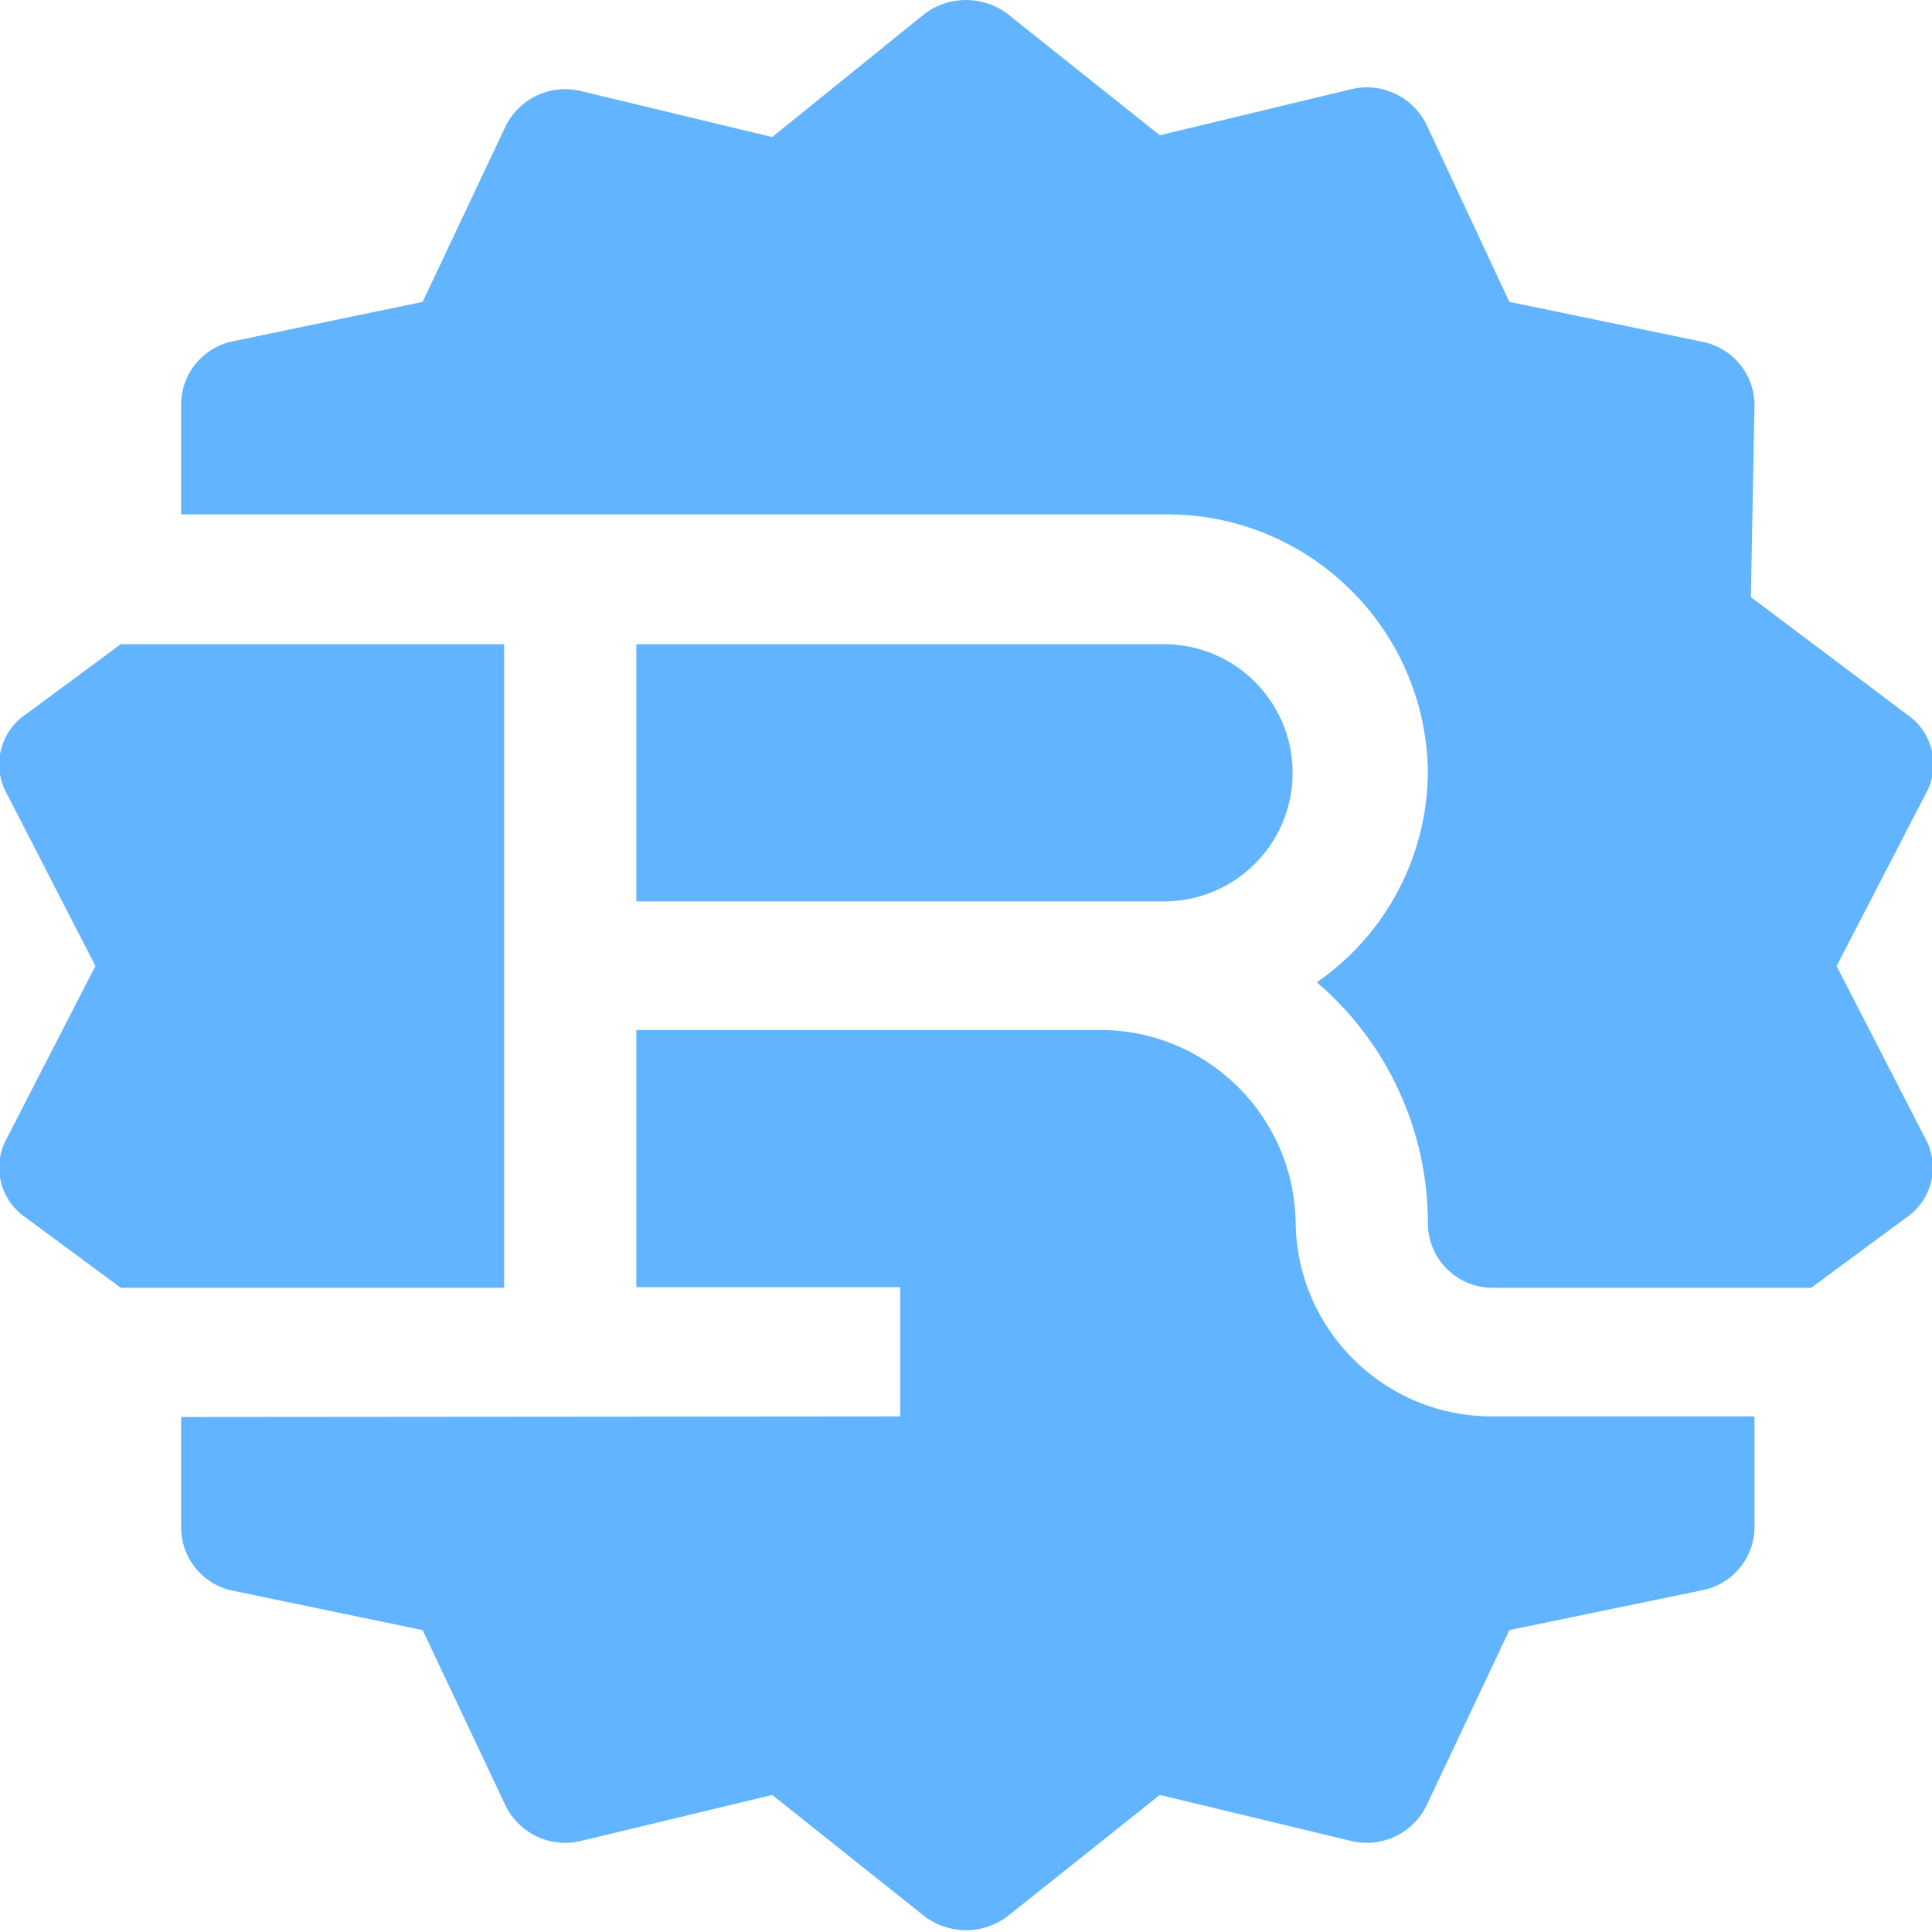
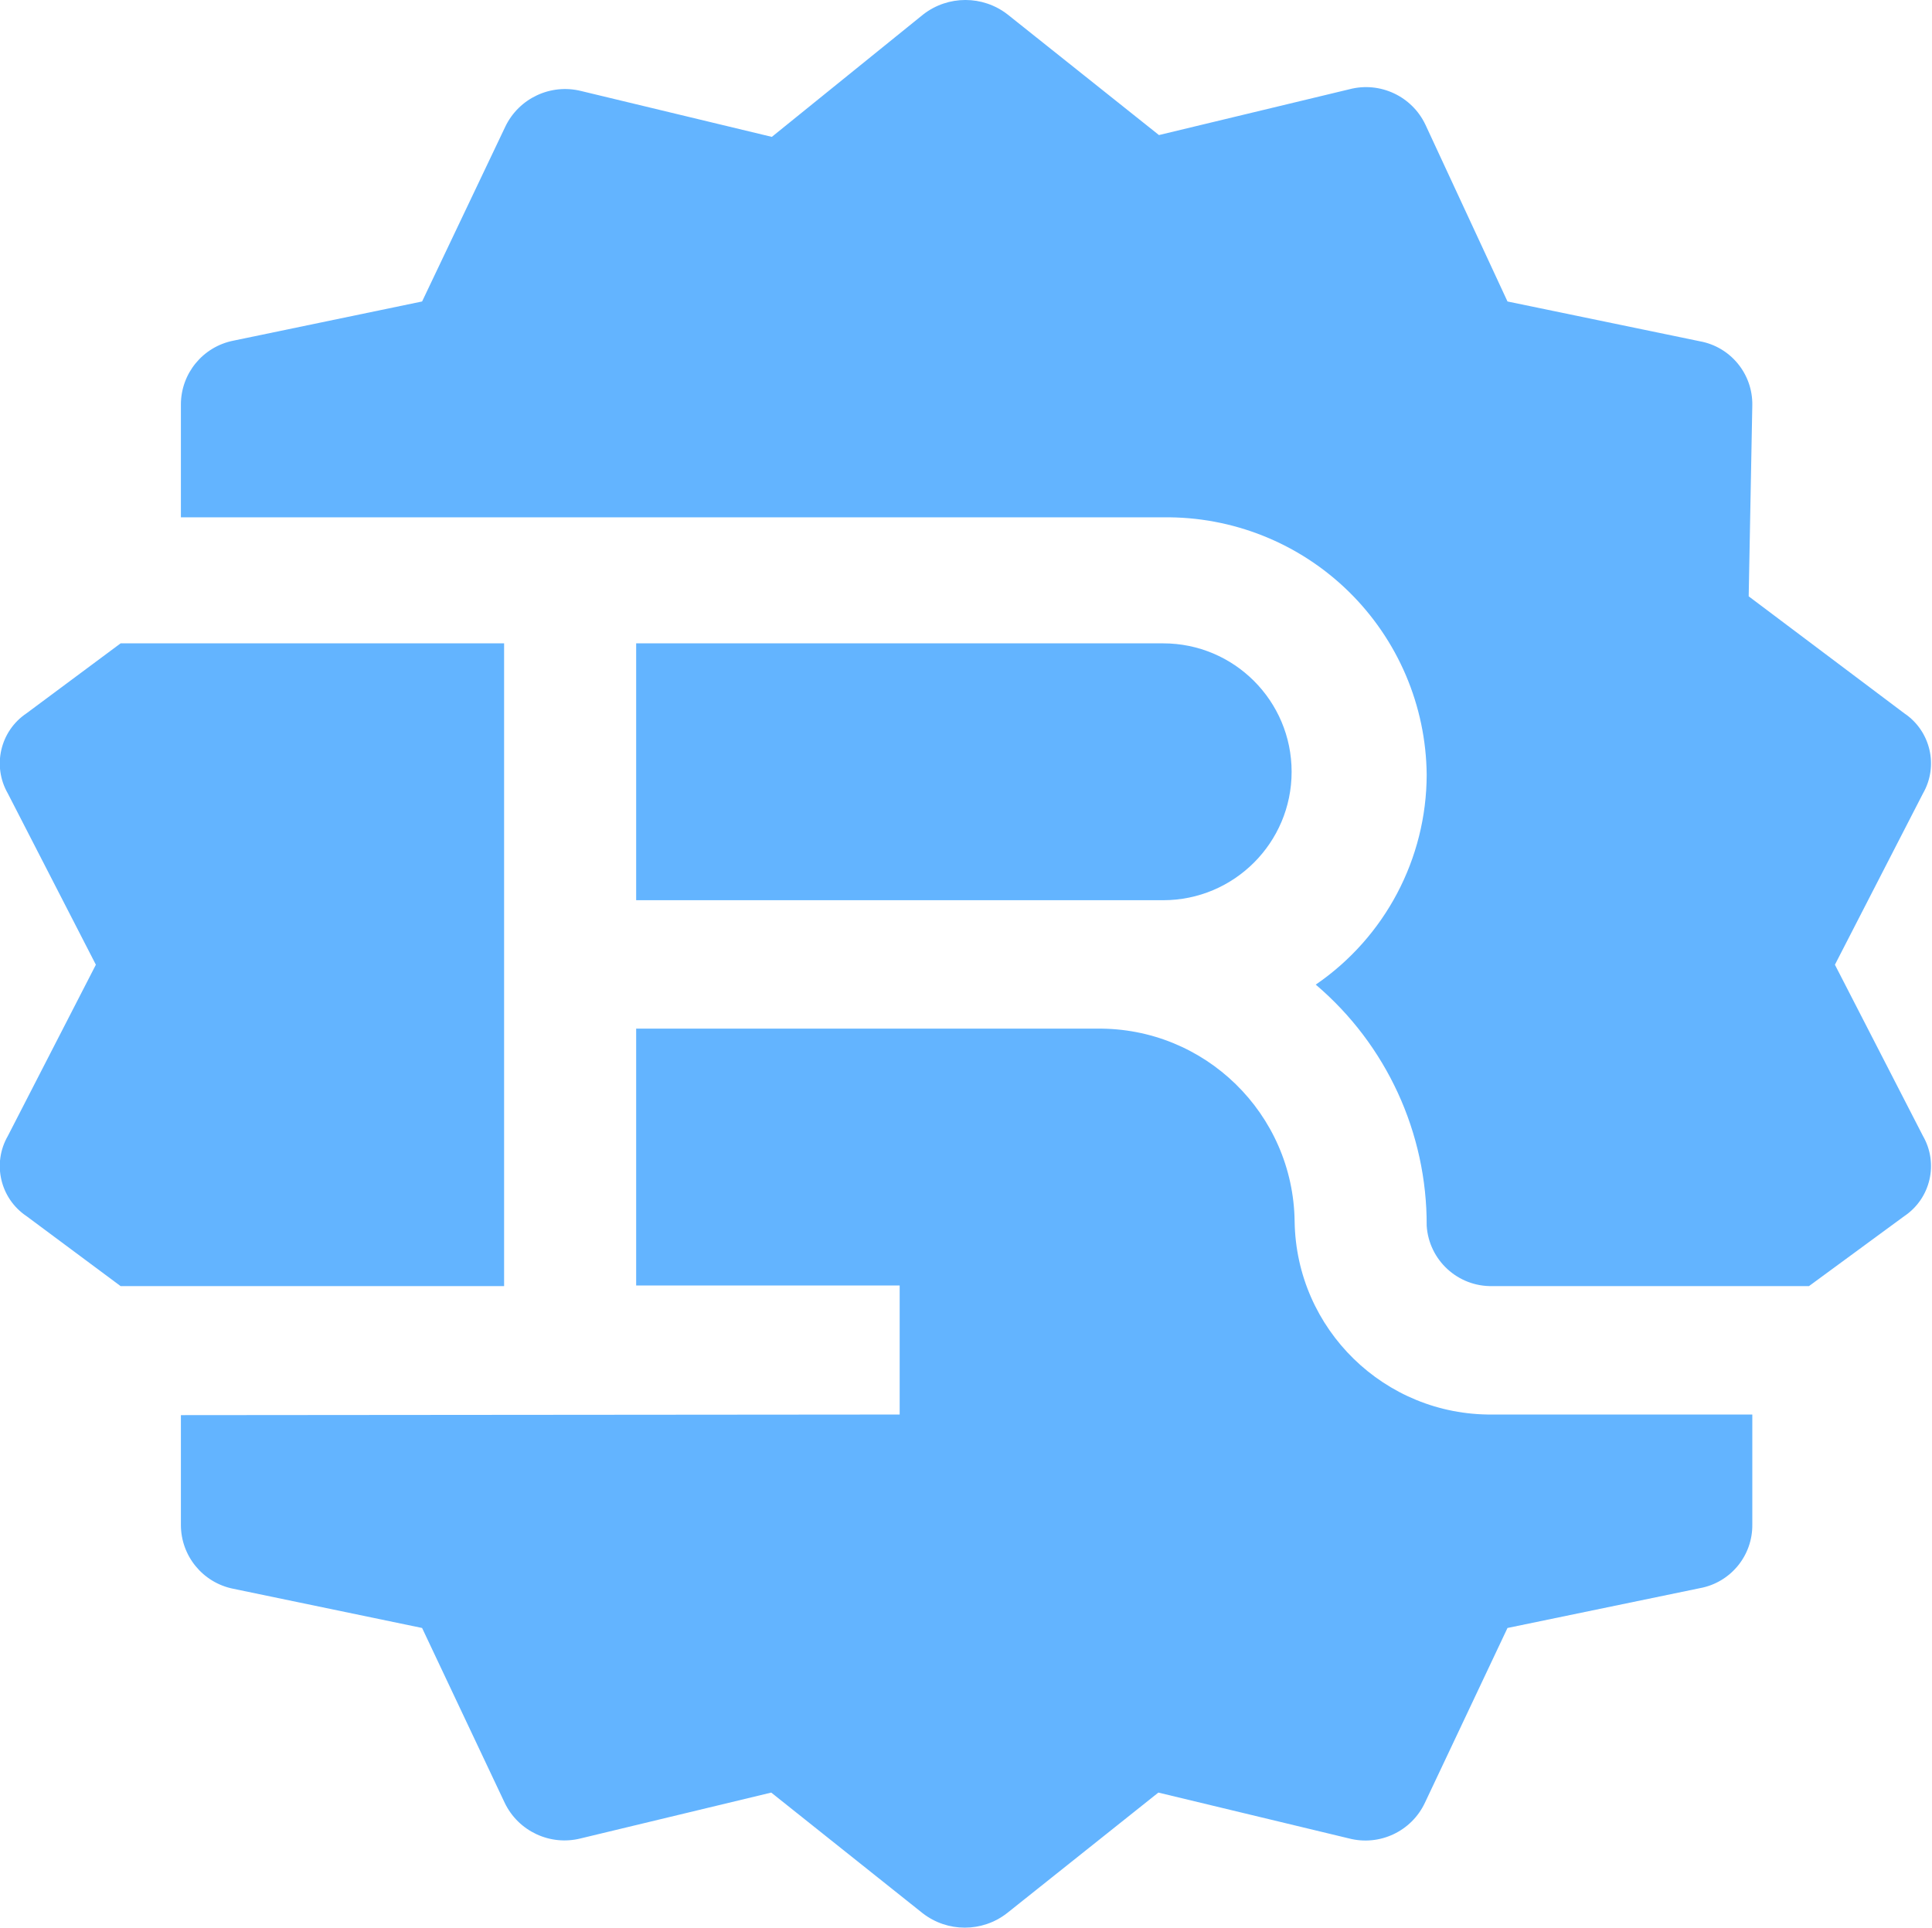
- <svg xmlns="http://www.w3.org/2000/svg" viewBox="0 0 32 32">
-   <path d="M15.3.24a1.14,1.14,0,0,1,1.4,0l2.51,2,3.16-.76a1.1,1.1,0,0,1,1.26.59L25,5l3.19.66a1.07,1.07,0,0,1,.87,1.06L29,9.89l2.58,1.94a1,1,0,0,1,.31,1.33L30.42,16l1.46,2.84a1,1,0,0,1-.31,1.33L30,21.33H24.74a1.07,1.07,0,0,1-1.09-1.06,5.24,5.24,0,0,0-1.84-4,4.26,4.26,0,0,0,1.84-3.48,4.32,4.32,0,0,0-4.37-4.27H3L3,6.71a1.07,1.07,0,0,1,.87-1.06L7,5,8.37,2.1a1.1,1.1,0,0,1,1.26-.59l3.16.76Z" fill="#63b4ff" />
-   <path d="M2,10.67.43,11.83a1,1,0,0,0-.31,1.33L1.58,16,.12,18.84a1,1,0,0,0,.31,1.33L2,21.33H8.35V10.67Z" fill="#63b4ff" />
-   <path d="M3,23.47l0,1.82a1.07,1.07,0,0,0,.87,1.06L7,27,8.37,29.9a1.1,1.1,0,0,0,1.26.59l3.16-.76,2.51,2a1.14,1.14,0,0,0,1.4,0l2.51-2,3.16.76a1.1,1.1,0,0,0,1.26-.59L25,27l3.19-.66a1.07,1.07,0,0,0,.87-1.06l0-1.82H24.74a3.25,3.25,0,0,1-3.28-3.2,3.24,3.24,0,0,0-3.28-3.2H10.54v4.26h4.37v2.14Z" fill="#63b4ff" />
-   <path d="M19.28,14.93H10.54V10.67h8.74a2.13,2.13,0,1,1,0,4.26Z" fill="#63b4ff" />
+ <svg xmlns="http://www.w3.org/2000/svg" width="32.04" height="31.97" viewBox="0 0 32.04 31.97">
+   <path d="M15.31.24a1.14,1.14,0,0,1,1.4,0l2.51,2,3.16-.76a1.09,1.09,0,0,1,1.26.59L25,5l3.19.66a1.06,1.06,0,0,1,.87,1.06L29,9.89l2.58,1.94a1,1,0,0,1,.31,1.33L30.43,16l1.46,2.84a1,1,0,0,1-.31,1.33L30,21.33H24.75a1.07,1.07,0,0,1-1.09-1h0a5.22,5.22,0,0,0-1.84-4,4.23,4.23,0,0,0,1.84-3.48,4.31,4.31,0,0,0-4.37-4.27H3V6.71a1.08,1.08,0,0,1,.87-1.06L7,5,8.38,2.1a1.1,1.1,0,0,1,1.26-.59l3.16.76Z" fill="#63b4ff" />
+   <path d="M2,10.67.44,11.83a1,1,0,0,0-.31,1.33L1.59,16,.13,18.84a1,1,0,0,0,.31,1.33L2,21.33H8.36V10.67Z" fill="#63b4ff" />
+   <path d="M3,23.47v1.82a1.08,1.08,0,0,0,.87,1.06L7,27l1.37,2.9a1.1,1.1,0,0,0,1.26.59l3.16-.76,2.51,2a1.14,1.14,0,0,0,1.4,0l2.51-2,3.16.76a1.09,1.09,0,0,0,1.26-.59L25,27l3.19-.66a1.06,1.06,0,0,0,.87-1.06V23.46H24.75a3.25,3.25,0,0,1-3.28-3.2,3.24,3.24,0,0,0-3.28-3.2H10.55v4.26h4.37v2.14Z" fill="#63b4ff" />
+   <path d="M19.29,14.93H10.55V10.67h8.74a2.13,2.13,0,1,1,0,4.26Z" fill="#63b4ff" />
</svg>
